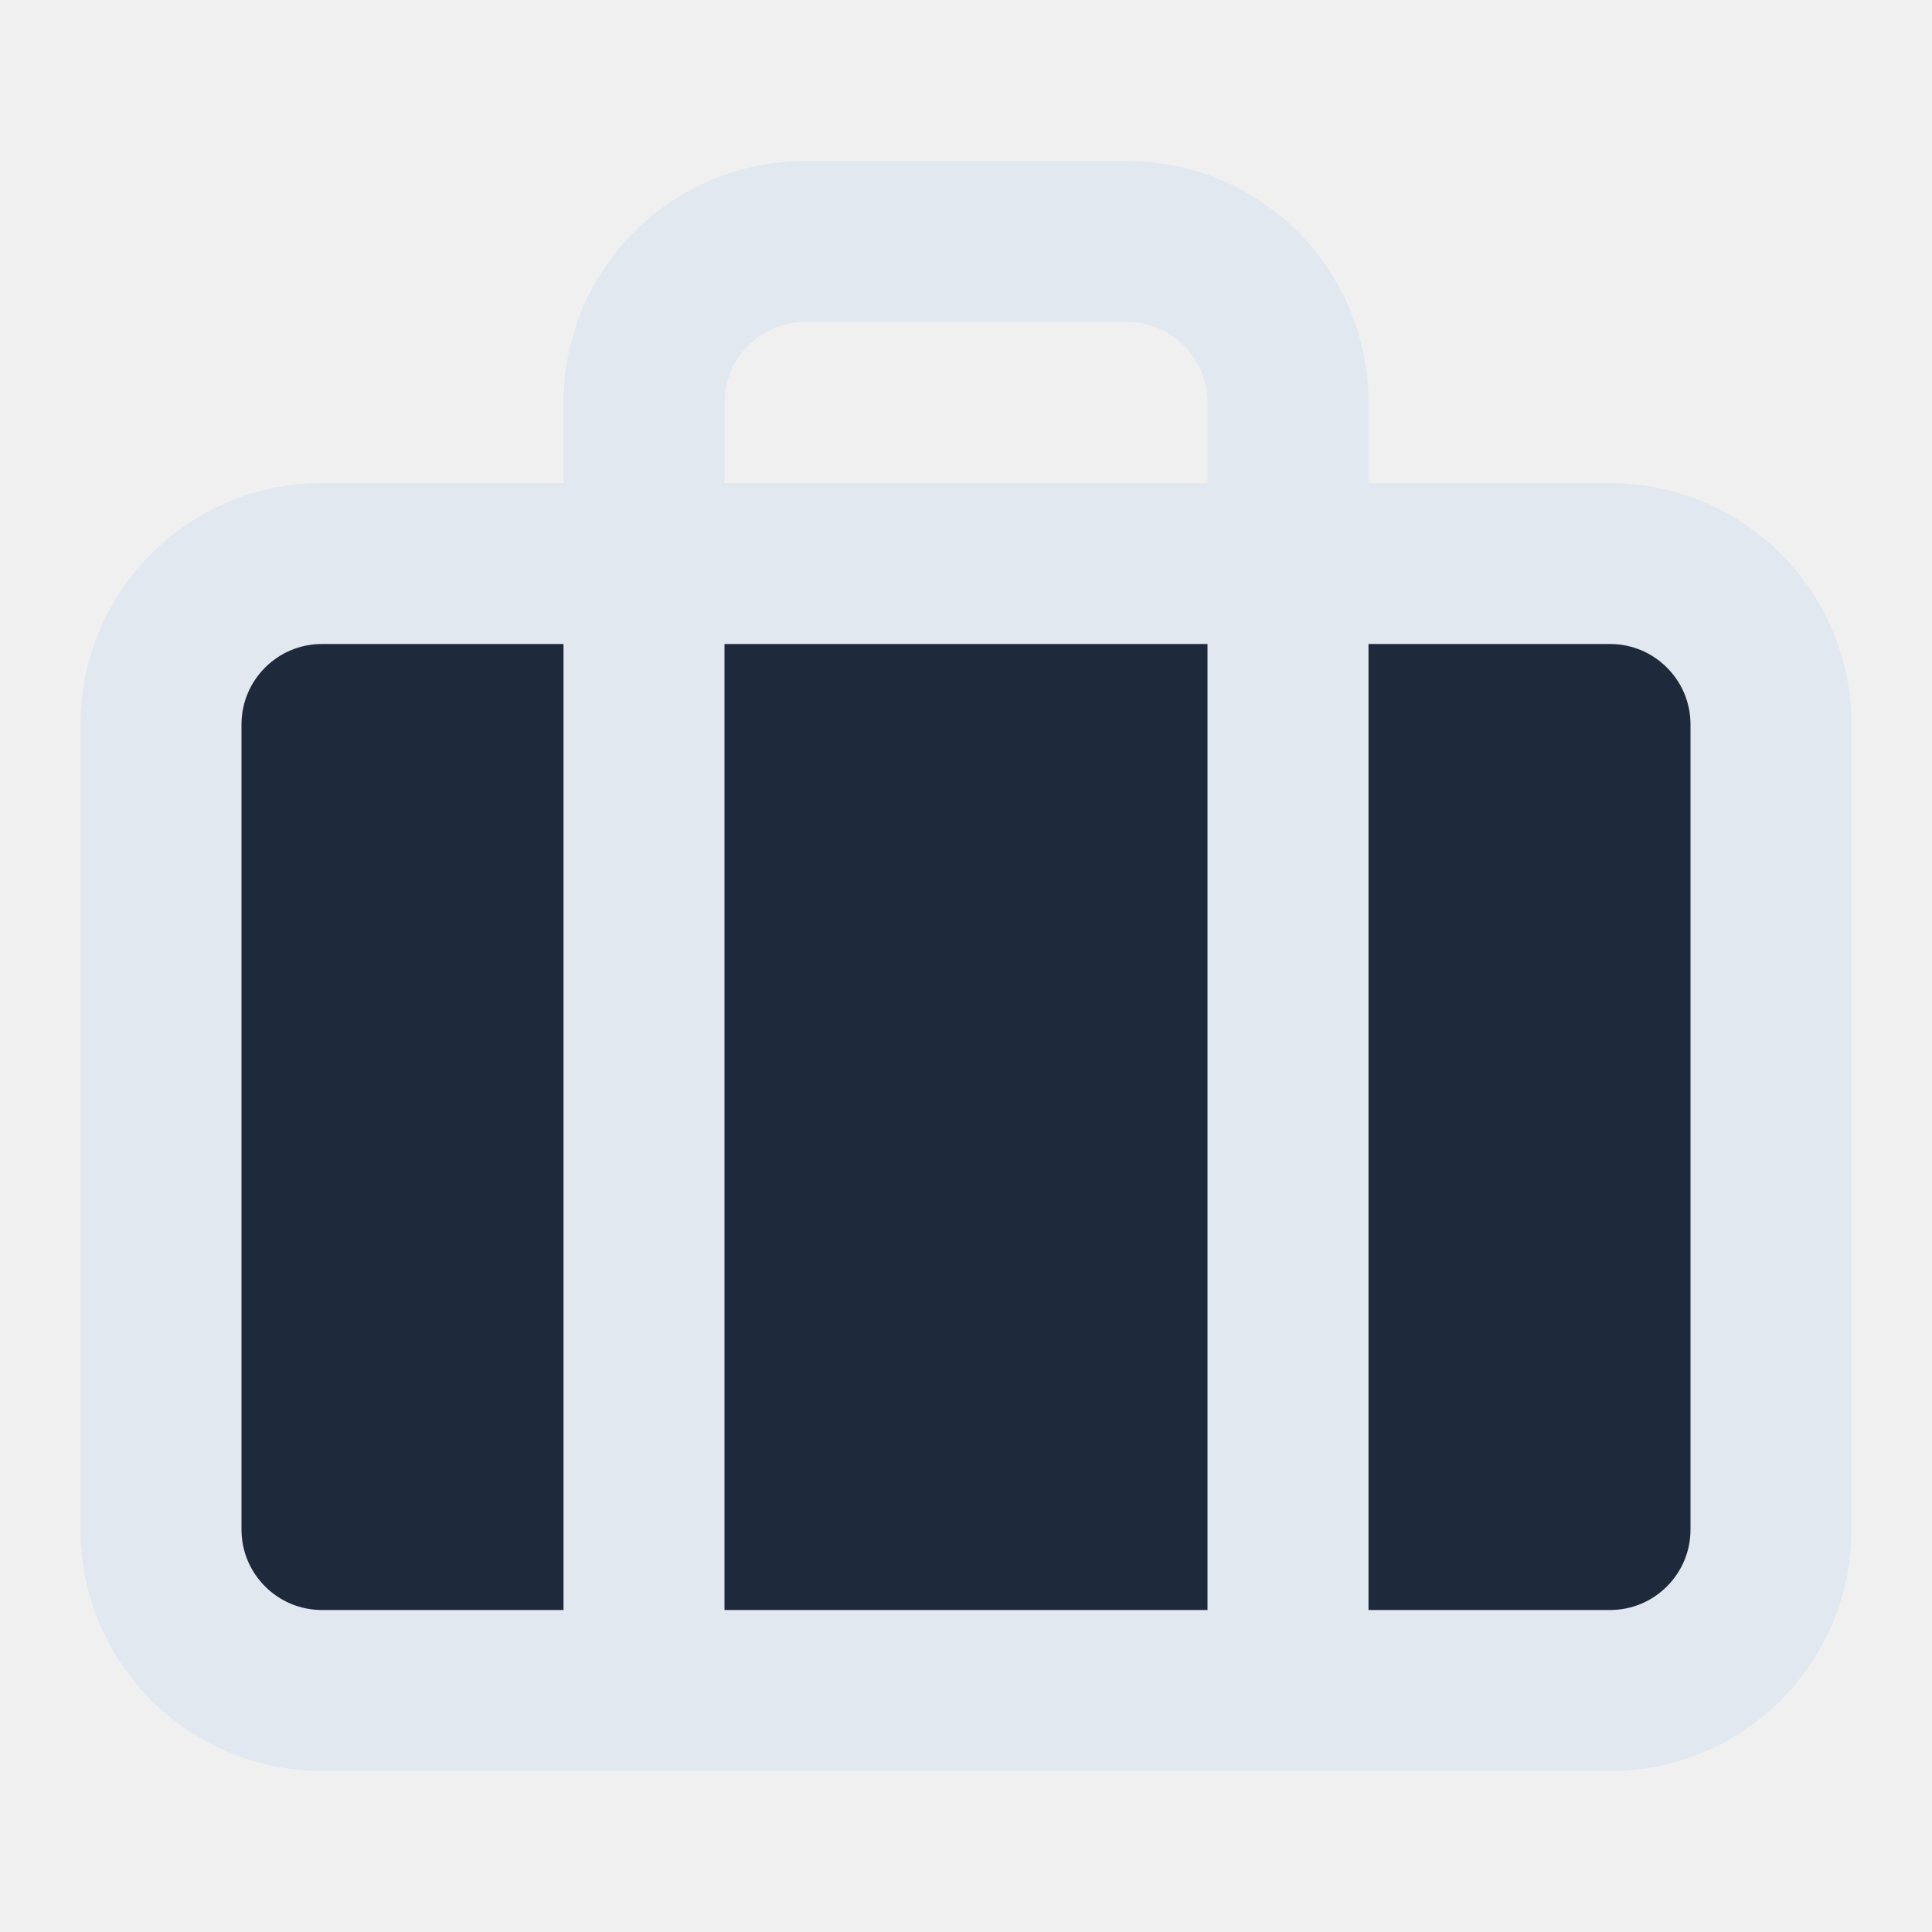
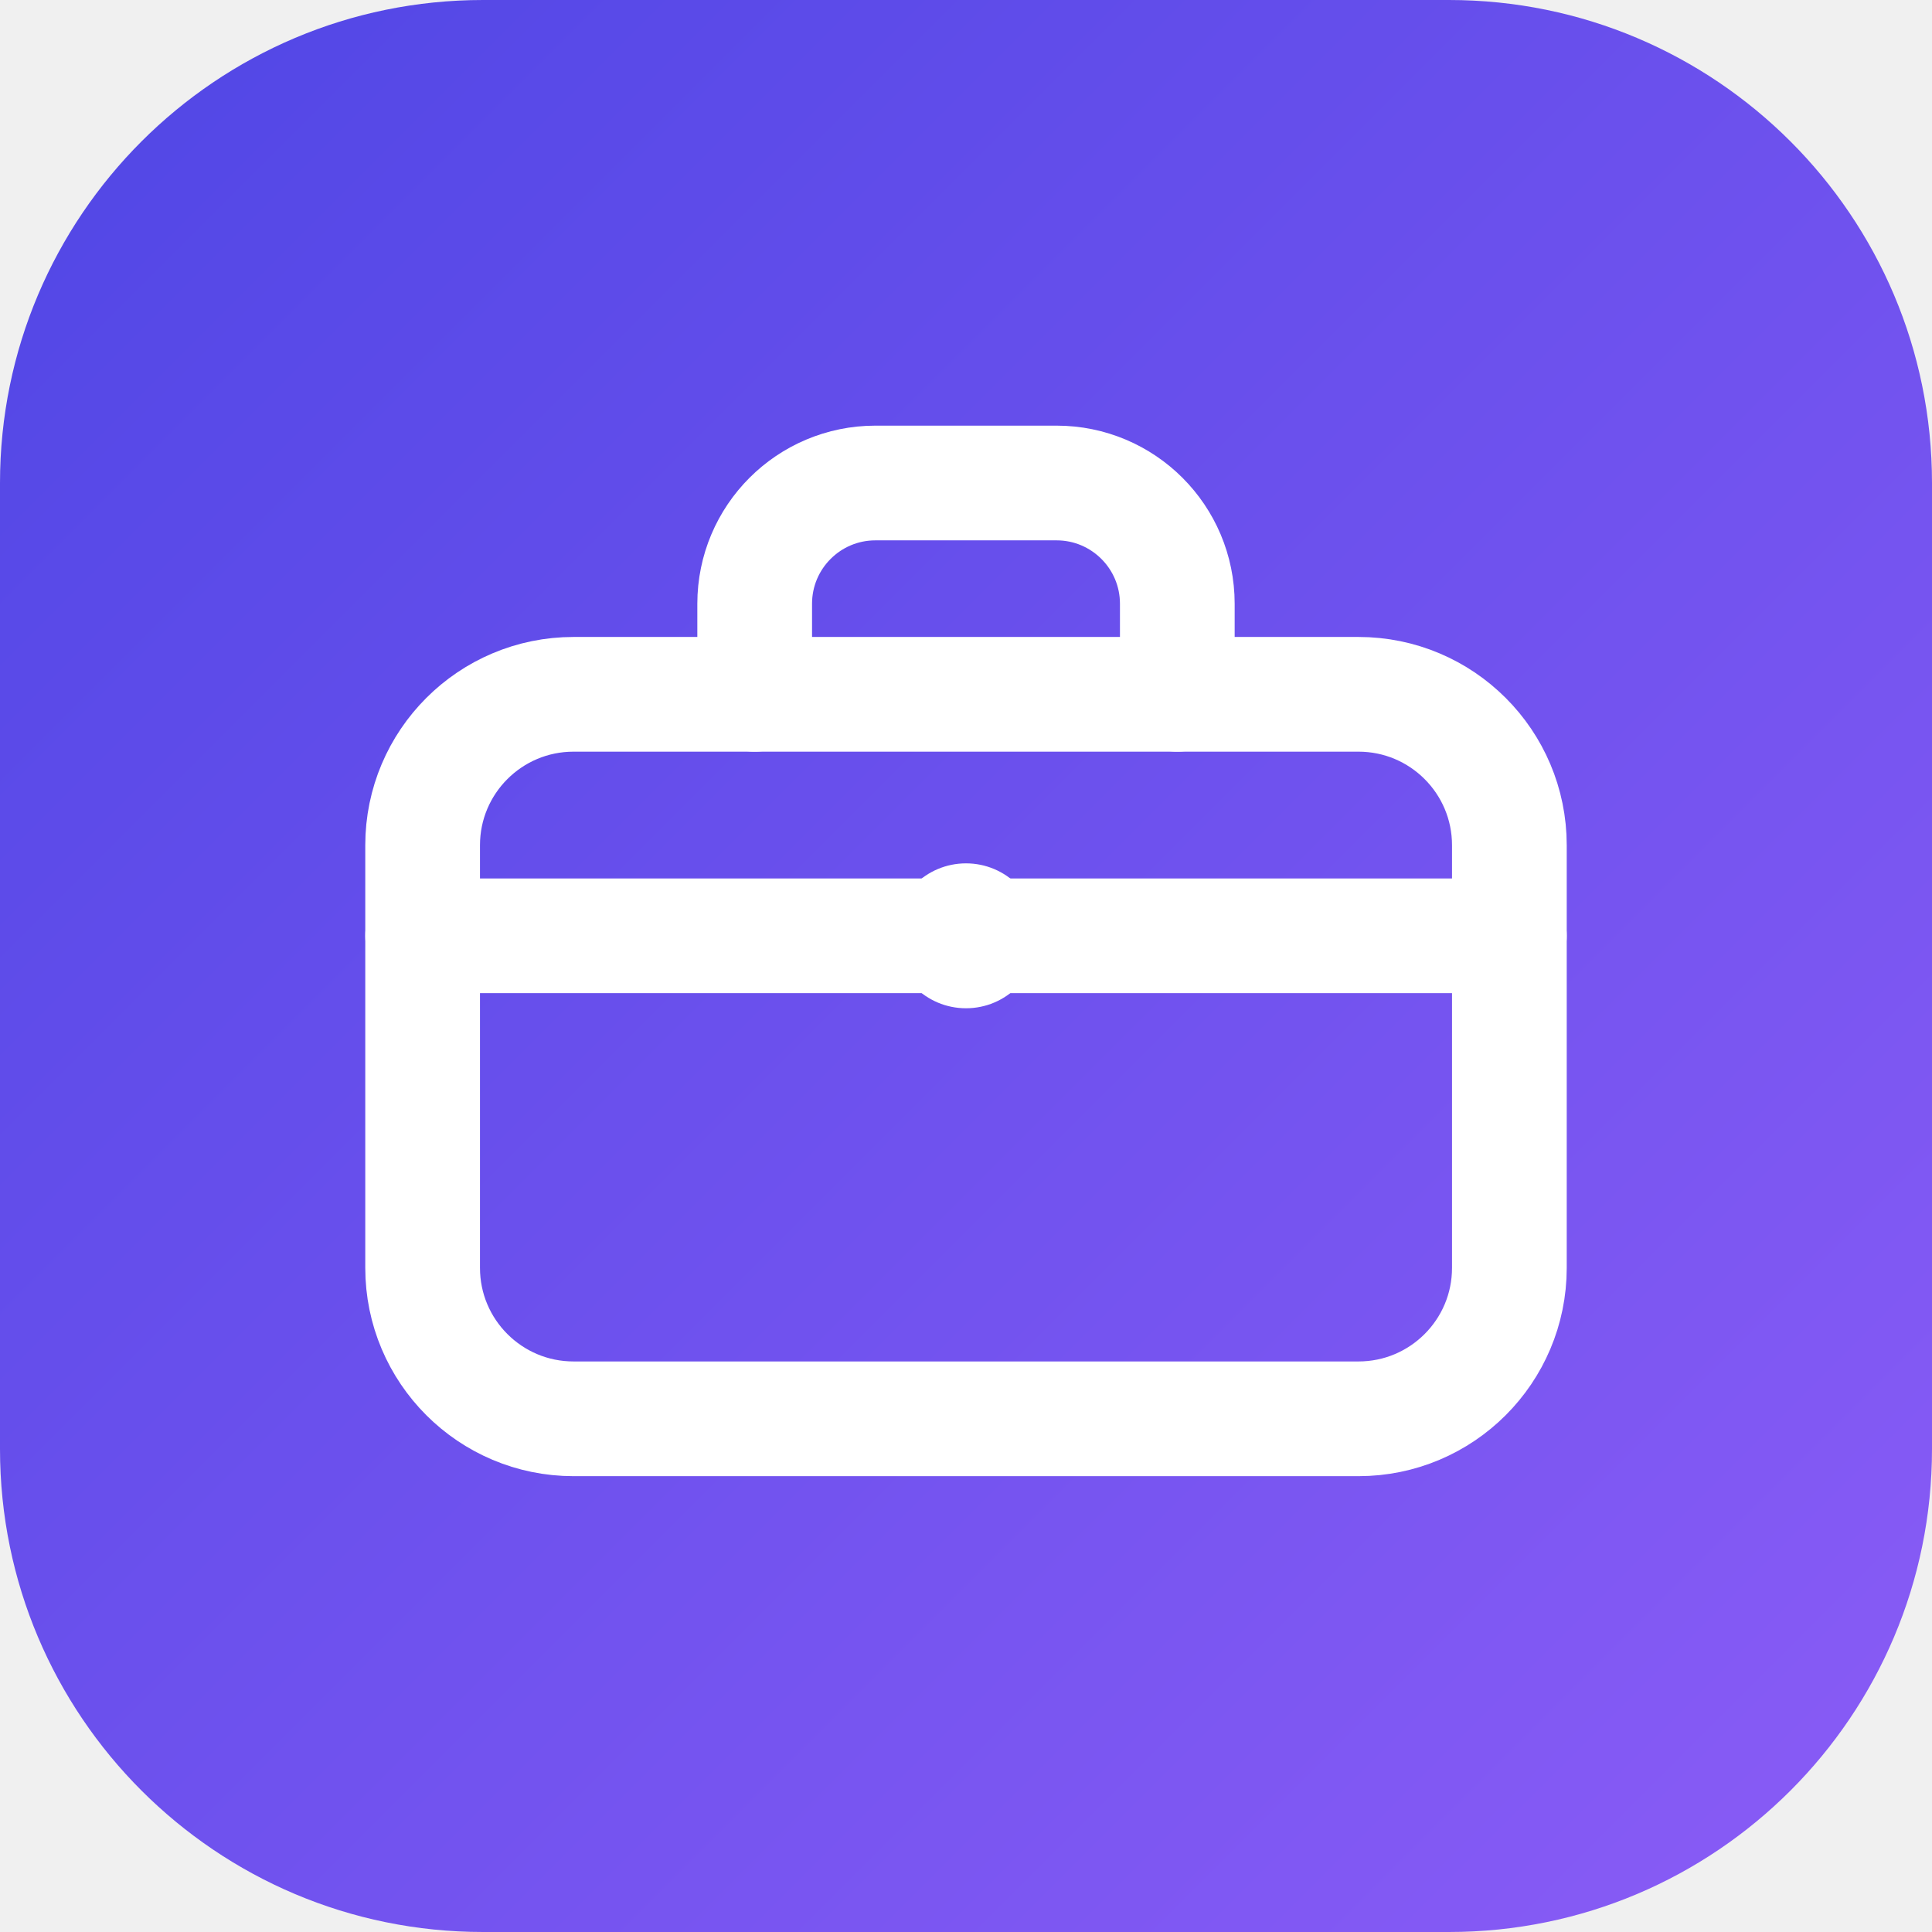
- <svg xmlns="http://www.w3.org/2000/svg" viewBox="0 0 24 24" fill="none" stroke="currentColor" stroke-width="2" stroke-linecap="round" stroke-linejoin="round">
-   <rect x="2" y="7" width="20" height="14" rx="2" ry="2" fill="#1e293b" stroke="#e2e8f0" />
-   <path d="M16 21V5a2 2 0 0 0-2-2h-4a2 2 0 0 0-2 2v16" stroke="#e2e8f0" />
+ <svg xmlns="http://www.w3.org/2000/svg" width="32" height="32" viewBox="0 0 32 32">
+   <defs>
+     <linearGradient id="fav" x1="0" y1="0" x2="1" y2="1">
+       <stop offset="0%" stop-color="#4f46e5" />
+       <stop offset="100%" stop-color="#8b5cf6" />
+     </linearGradient>
+   </defs>
+   <rect width="32" height="32" rx="8" fill="url(#fav)" />
+   <g fill="none" stroke="#ffffff" stroke-width="1.9" stroke-linecap="round" stroke-linejoin="round">
+     <rect x="7" y="11.5" width="18" height="12" rx="2.5" />
+     <path d="M12.5 11.5v-1.5a2 2 0 0 1 2-2h3a2 2 0 0 1 2 2v1.5" />
+     <path d="M7 15.5h18" />
+   </g>
+   <circle cx="16" cy="15.5" r="1.2" fill="#ffffff" />
</svg>
